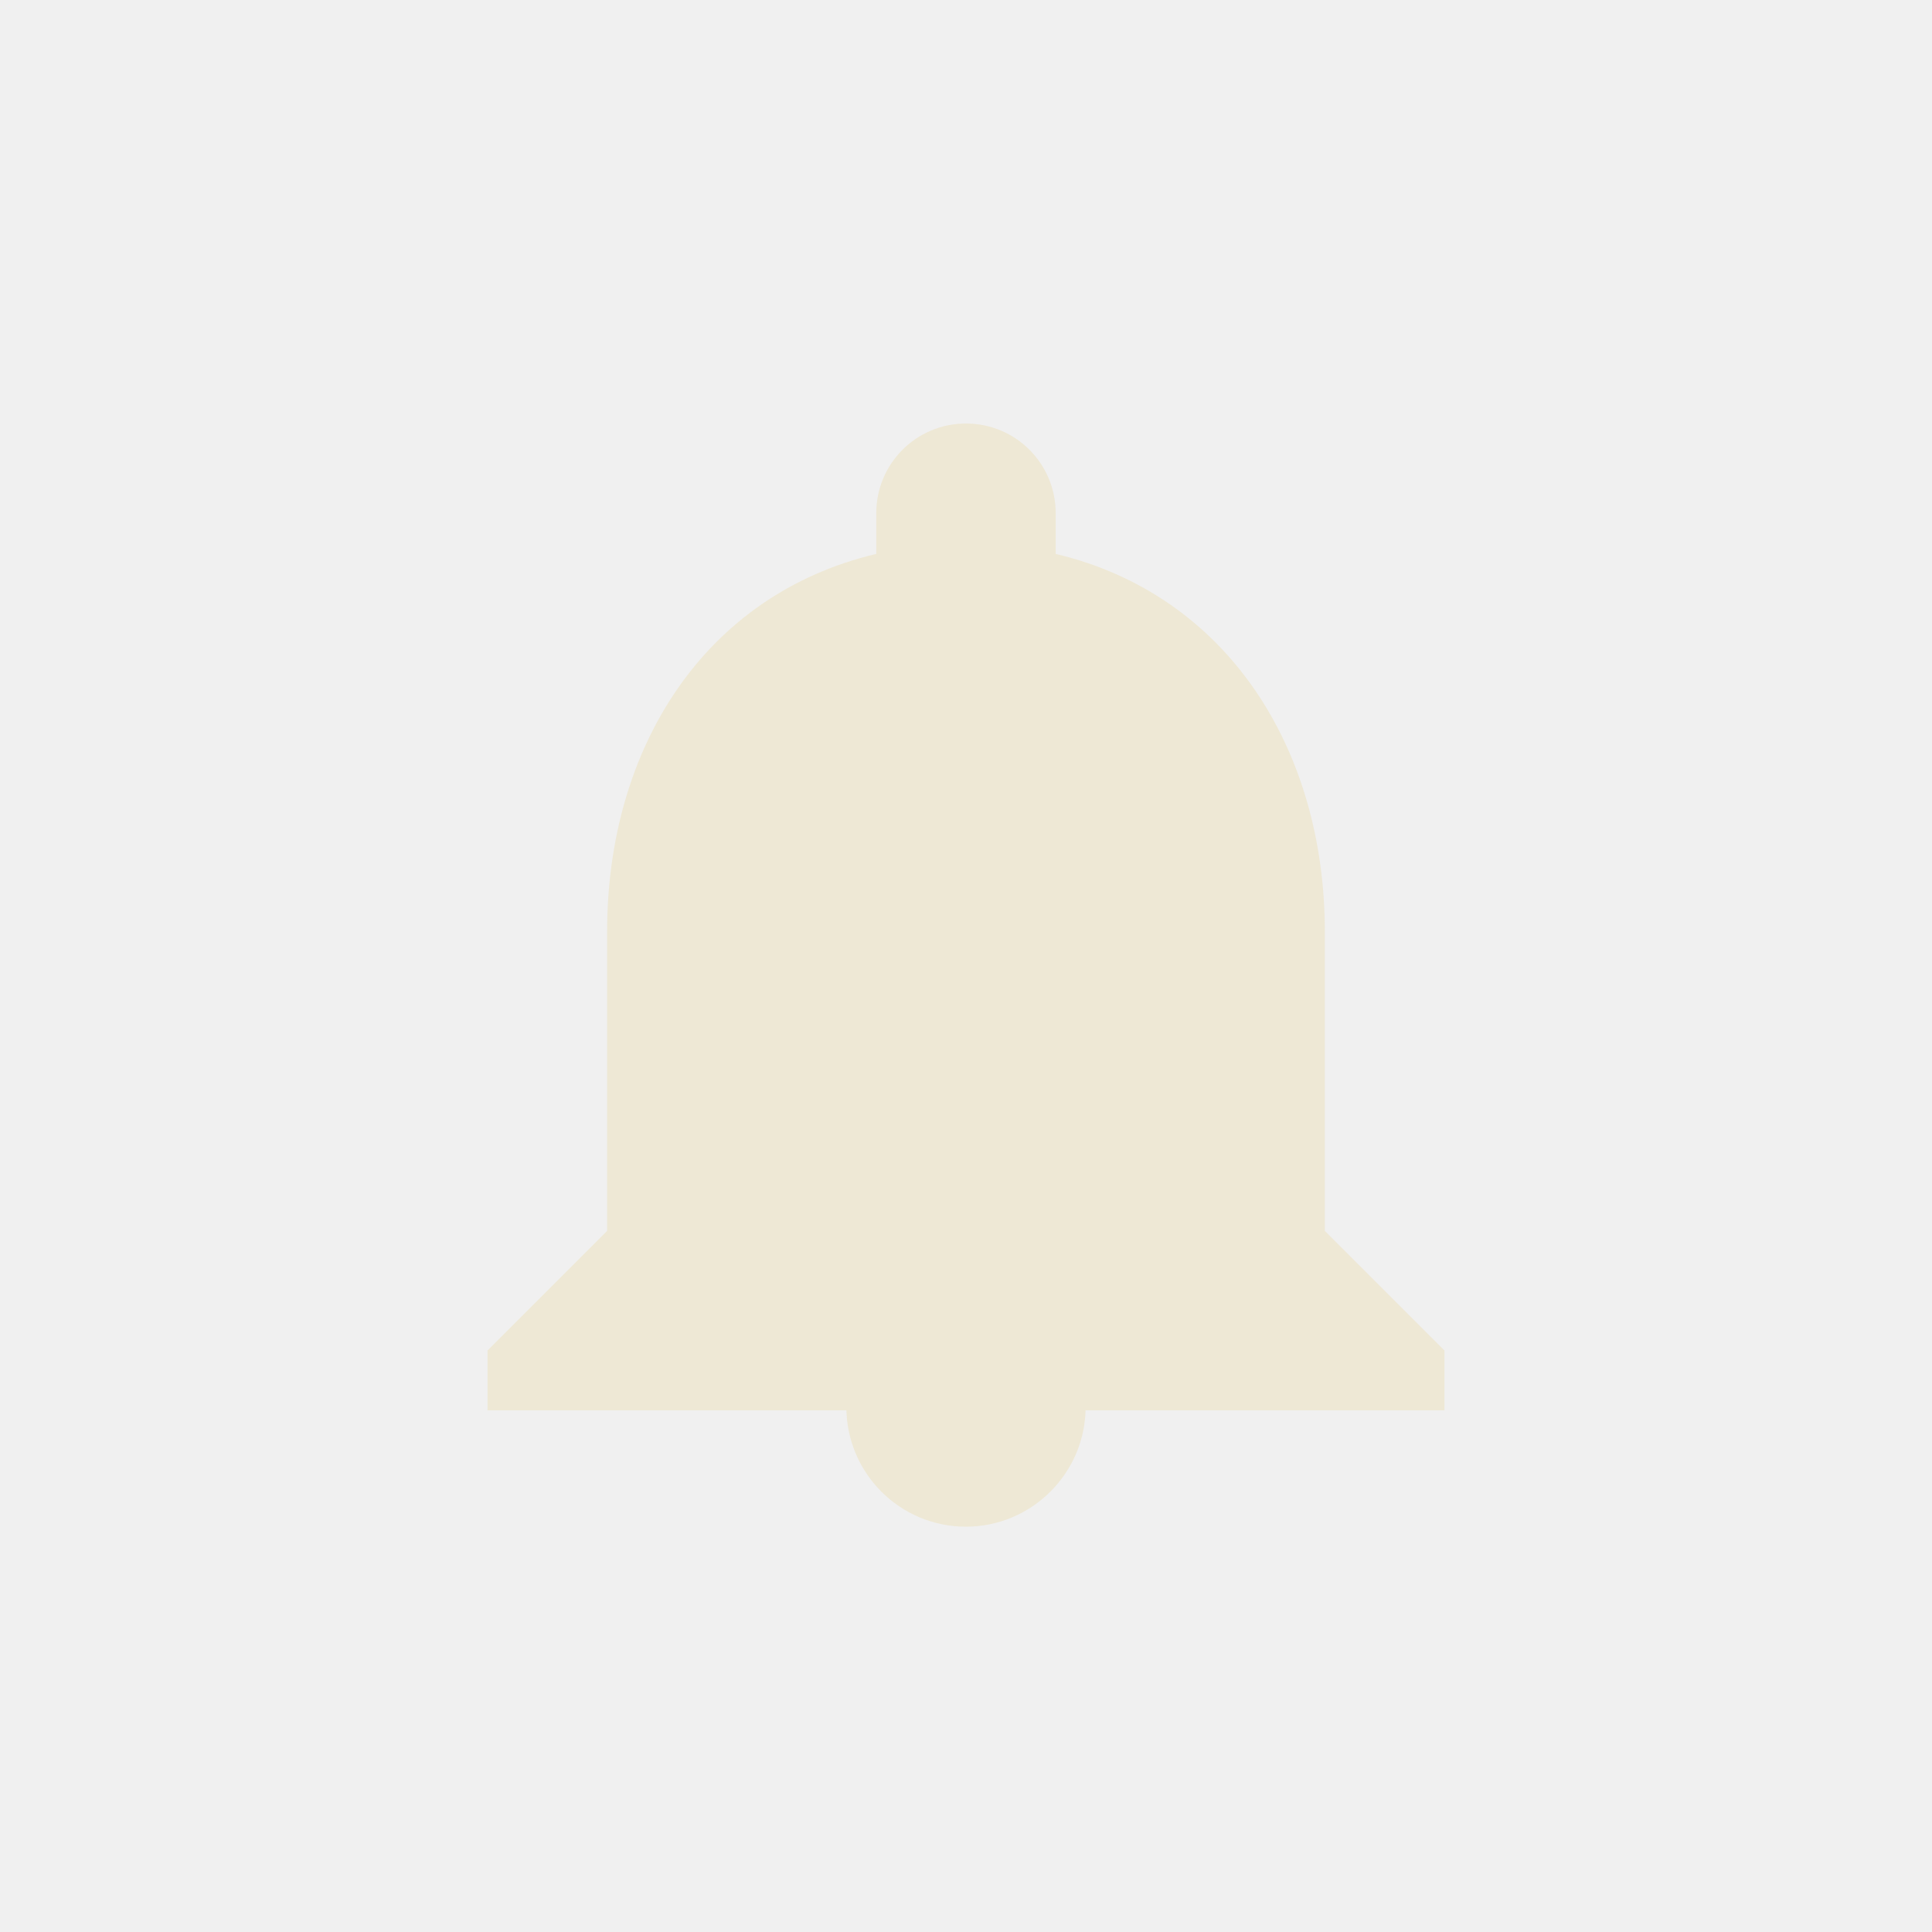
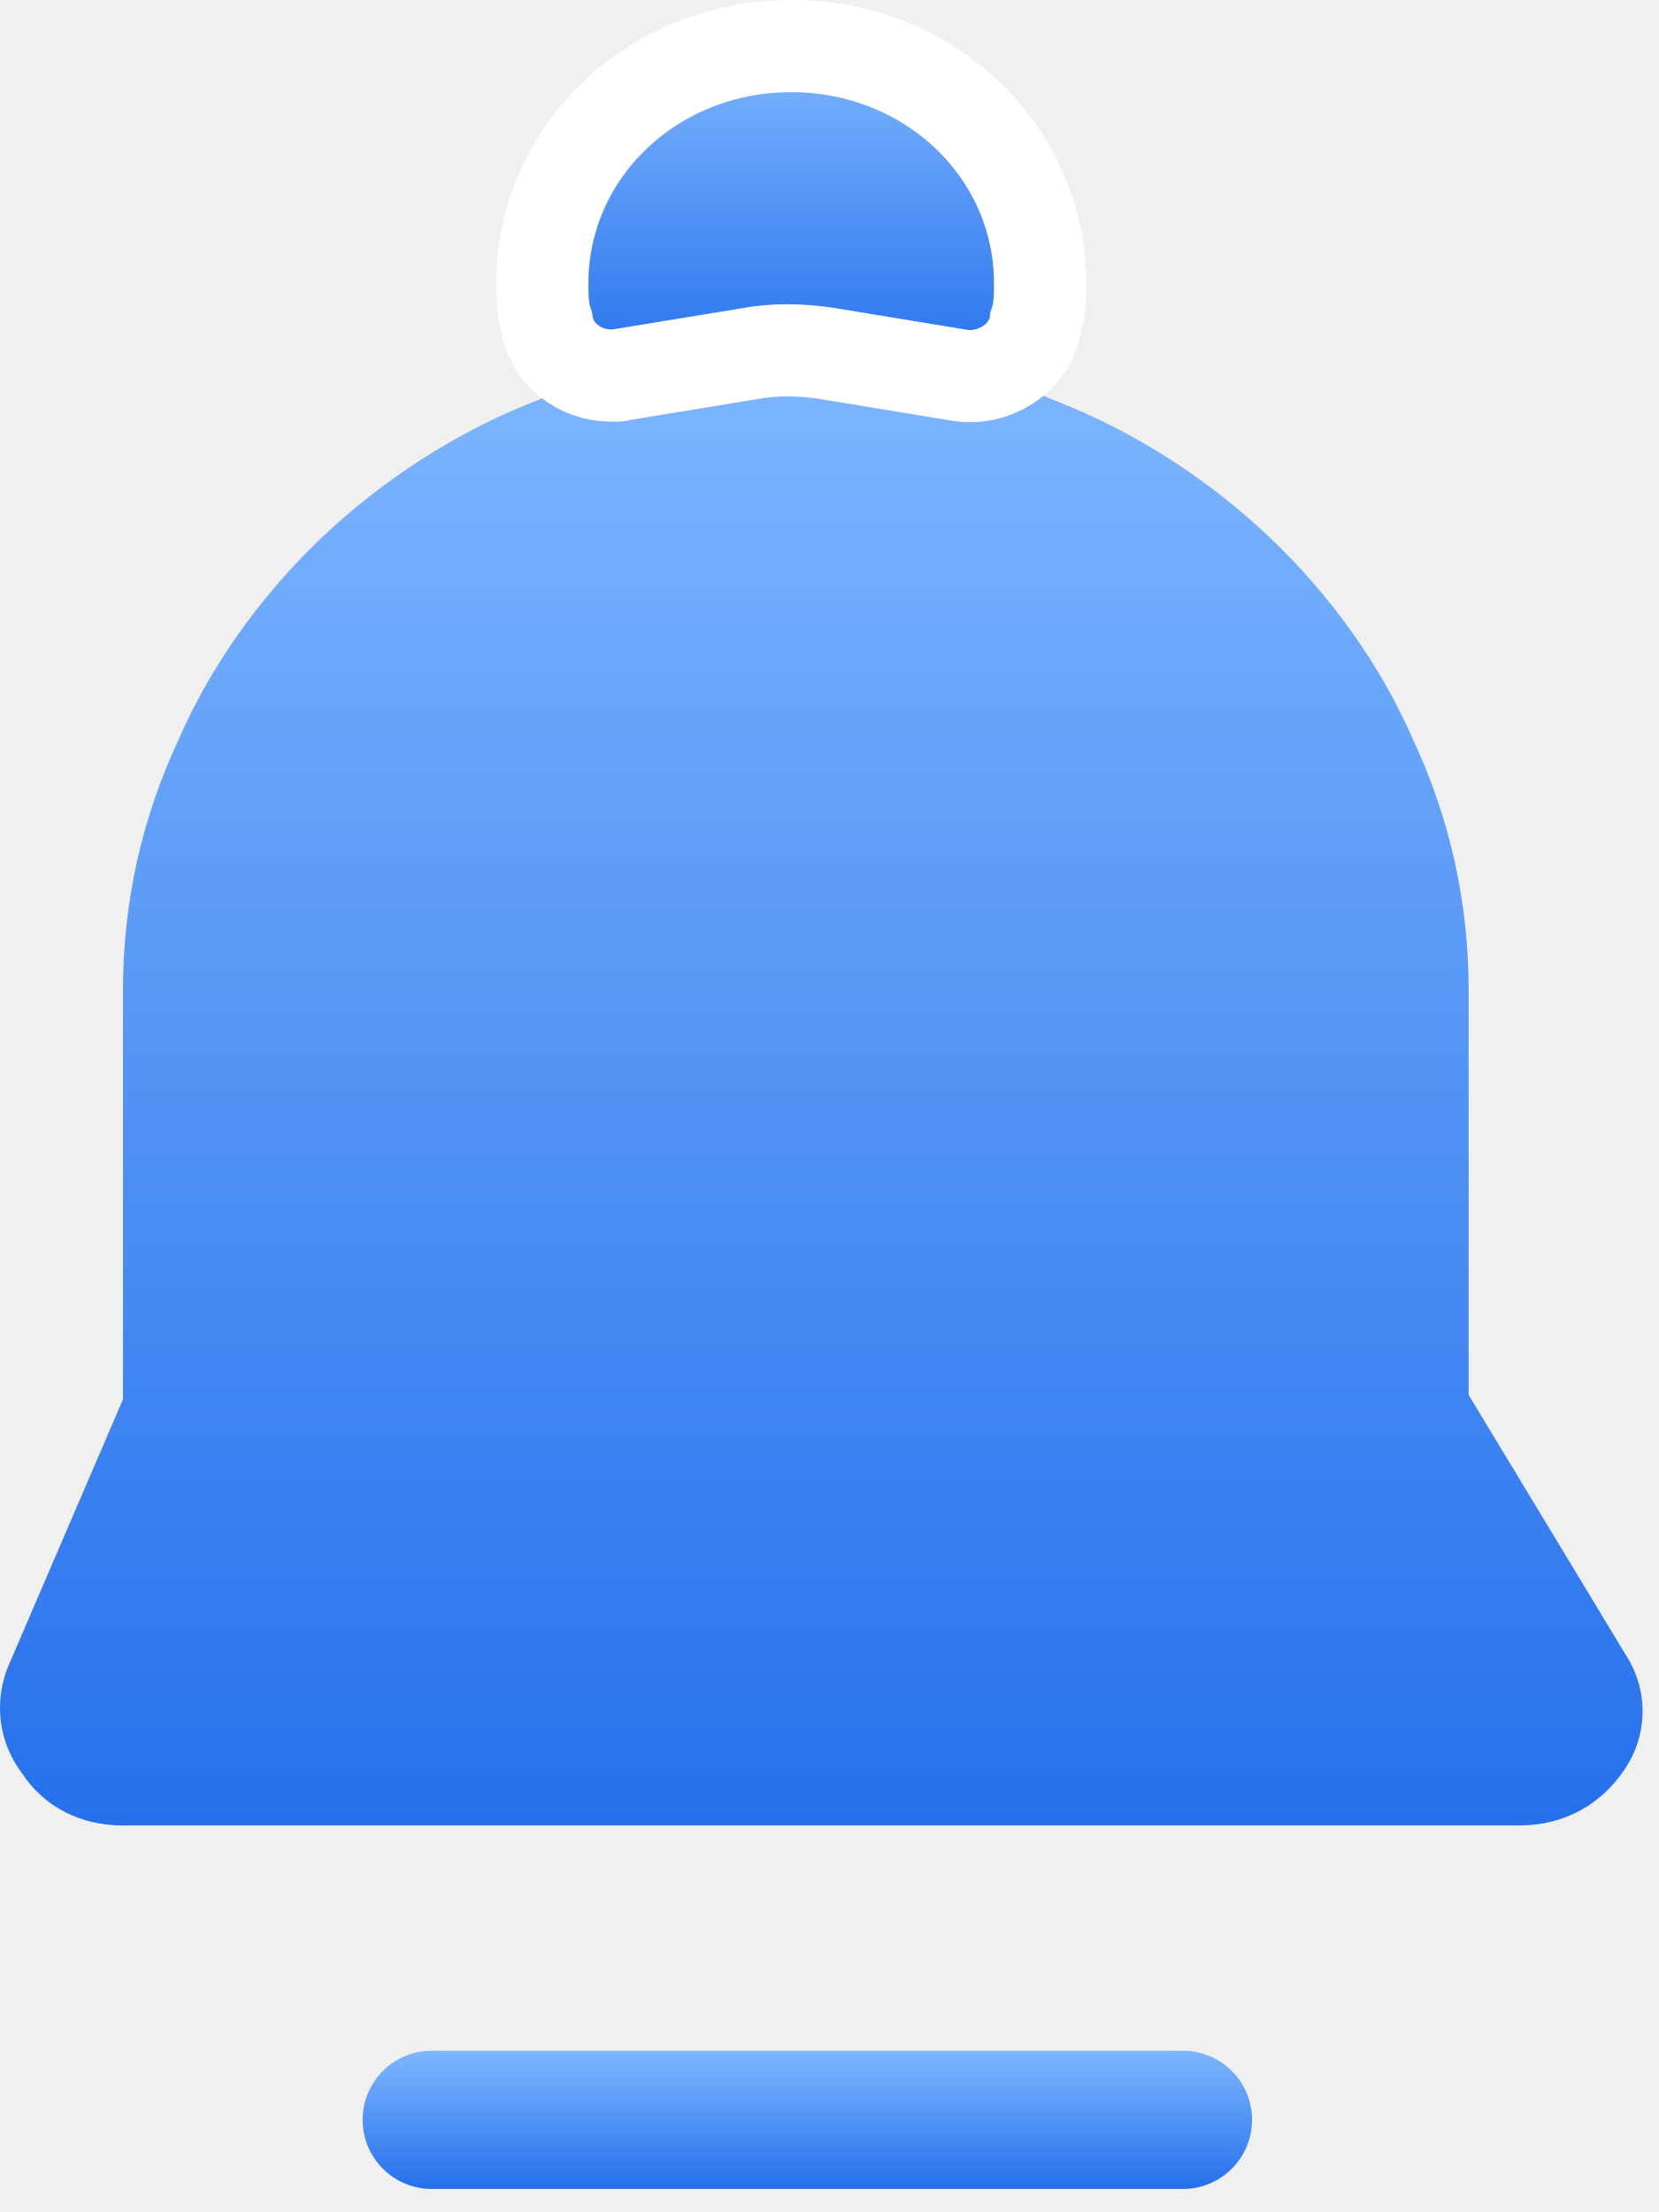
- <svg xmlns="http://www.w3.org/2000/svg" width="64" height="64" viewBox="0 0 64 64" id="svg4160" version="1.1">
-   <defs id="defs4162" />
-   <g id="layer2" style="display:inline;stroke:none" transform="translate(-3.532845,2.263642)">
-     <path d="m 47.42,38.512 v -9.906 c 0,-6.082 -3.249,-11.174 -8.916,-12.521 v -1.347 c 0,-1.644 -1.327,-2.972 -2.972,-2.972 -1.644,0 -2.972,1.327 -2.972,2.972 v 1.347 c -5.686,1.347 -8.916,6.419 -8.916,12.521 v 9.906 l -3.962,3.962 v 1.981 h 31.7 v -1.981 z" id="path2" style="font-variation-settings:normal;opacity:0.998;vector-effect:none;fill:#eee8d5;fill-opacity:1;stroke:none;stroke-width:1;stroke-linecap:round;stroke-linejoin:round;stroke-miterlimit:4;stroke-dasharray:none;stroke-dashoffset:0;stroke-opacity:1;-inkscape-stroke:none;stop-color:#000000" />
-     <path d="m 35.533,48.31 c 2.179,0 3.962,-1.783 3.962,-3.962 h -7.925 c 0,2.179 1.763,3.962 3.962,3.962 z" id="path2-3" style="font-variation-settings:normal;opacity:0.998;vector-effect:none;fill:#eee8d5;fill-opacity:1;stroke:none;stroke-width:1;stroke-linecap:round;stroke-linejoin:round;stroke-miterlimit:4;stroke-dasharray:none;stroke-dashoffset:0;stroke-opacity:1;-inkscape-stroke:none;stop-color:#000000" />
-   </g>
+ <svg xmlns="http://www.w3.org/2000/svg" width="36" height="48" viewBox="0 0 36 48" fill="none">
+   <path d="M32.969 39.612H2.669C1.769 39.612 0.969 39.231 0.469 38.468C-0.031 37.801 -0.131 36.943 0.169 36.18L2.669 30.364V21.498C2.669 19.591 3.069 17.78 3.869 16.064C4.569 14.443 5.669 12.918 6.969 11.678C8.269 10.439 9.869 9.39 11.569 8.723C13.369 7.96 15.269 7.579 17.269 7.579C19.269 7.579 21.169 7.96 22.969 8.723C24.669 9.39 26.269 10.439 27.569 11.678C28.869 12.918 29.969 14.443 30.669 16.064C31.469 17.78 31.869 19.591 31.869 21.498V30.269L35.269 35.894C35.769 36.657 35.769 37.61 35.269 38.373C34.769 39.136 33.969 39.612 32.969 39.612Z" fill="url(#paint0_linear_298_1873)" />
+   <path d="M13.269 8.15C12.569 8.15 11.969 7.674 11.869 7.006C11.769 6.72 11.769 6.434 11.769 6.148C11.769 3.288 14.169 1 17.169 1C20.169 1 22.569 3.288 22.569 6.148C22.569 6.434 22.569 6.72 22.469 7.006C22.369 7.769 21.569 8.246 20.869 8.15L17.969 7.674C17.369 7.578 16.769 7.578 16.269 7.674L13.369 8.15C13.469 8.15 13.369 8.15 13.269 8.15Z" fill="url(#paint1_linear_298_1873)" stroke="white" stroke-width="2" stroke-miterlimit="10" />
+   <path fill-rule="evenodd" clip-rule="evenodd" d="M7.869 46C7.869 45.172 8.54 44.5 9.369 44.5H25.669C26.497 44.5 27.169 45.172 27.169 46C27.169 46.828 26.497 47.5 25.669 47.5H9.369C8.54 47.5 7.869 46.828 7.869 46Z" fill="url(#paint2_linear_298_1873)" />
+   <defs>
+     <linearGradient id="paint0_linear_298_1873" x1="17.831" y1="7.579" x2="17.831" y2="39.612" gradientUnits="userSpaceOnUse">
+       <stop stop-color="#7EB6FF" />
+       <stop offset="1" stop-color="#2570EC" />
+     </linearGradient>
+     <linearGradient id="paint1_linear_298_1873" x1="17.172" y1="1" x2="17.172" y2="8.162" gradientUnits="userSpaceOnUse">
+       <stop stop-color="#7EB6FF" />
+       <stop offset="1" stop-color="#2570EC" />
+     </linearGradient>
+     <linearGradient id="paint2_linear_298_1873" x1="17.524" y1="44.5" x2="17.524" y2="47.5" gradientUnits="userSpaceOnUse">
+       <stop stop-color="#7EB6FF" />
+       <stop offset="1" stop-color="#2570EC" />
+     </linearGradient>
+   </defs>
</svg>
